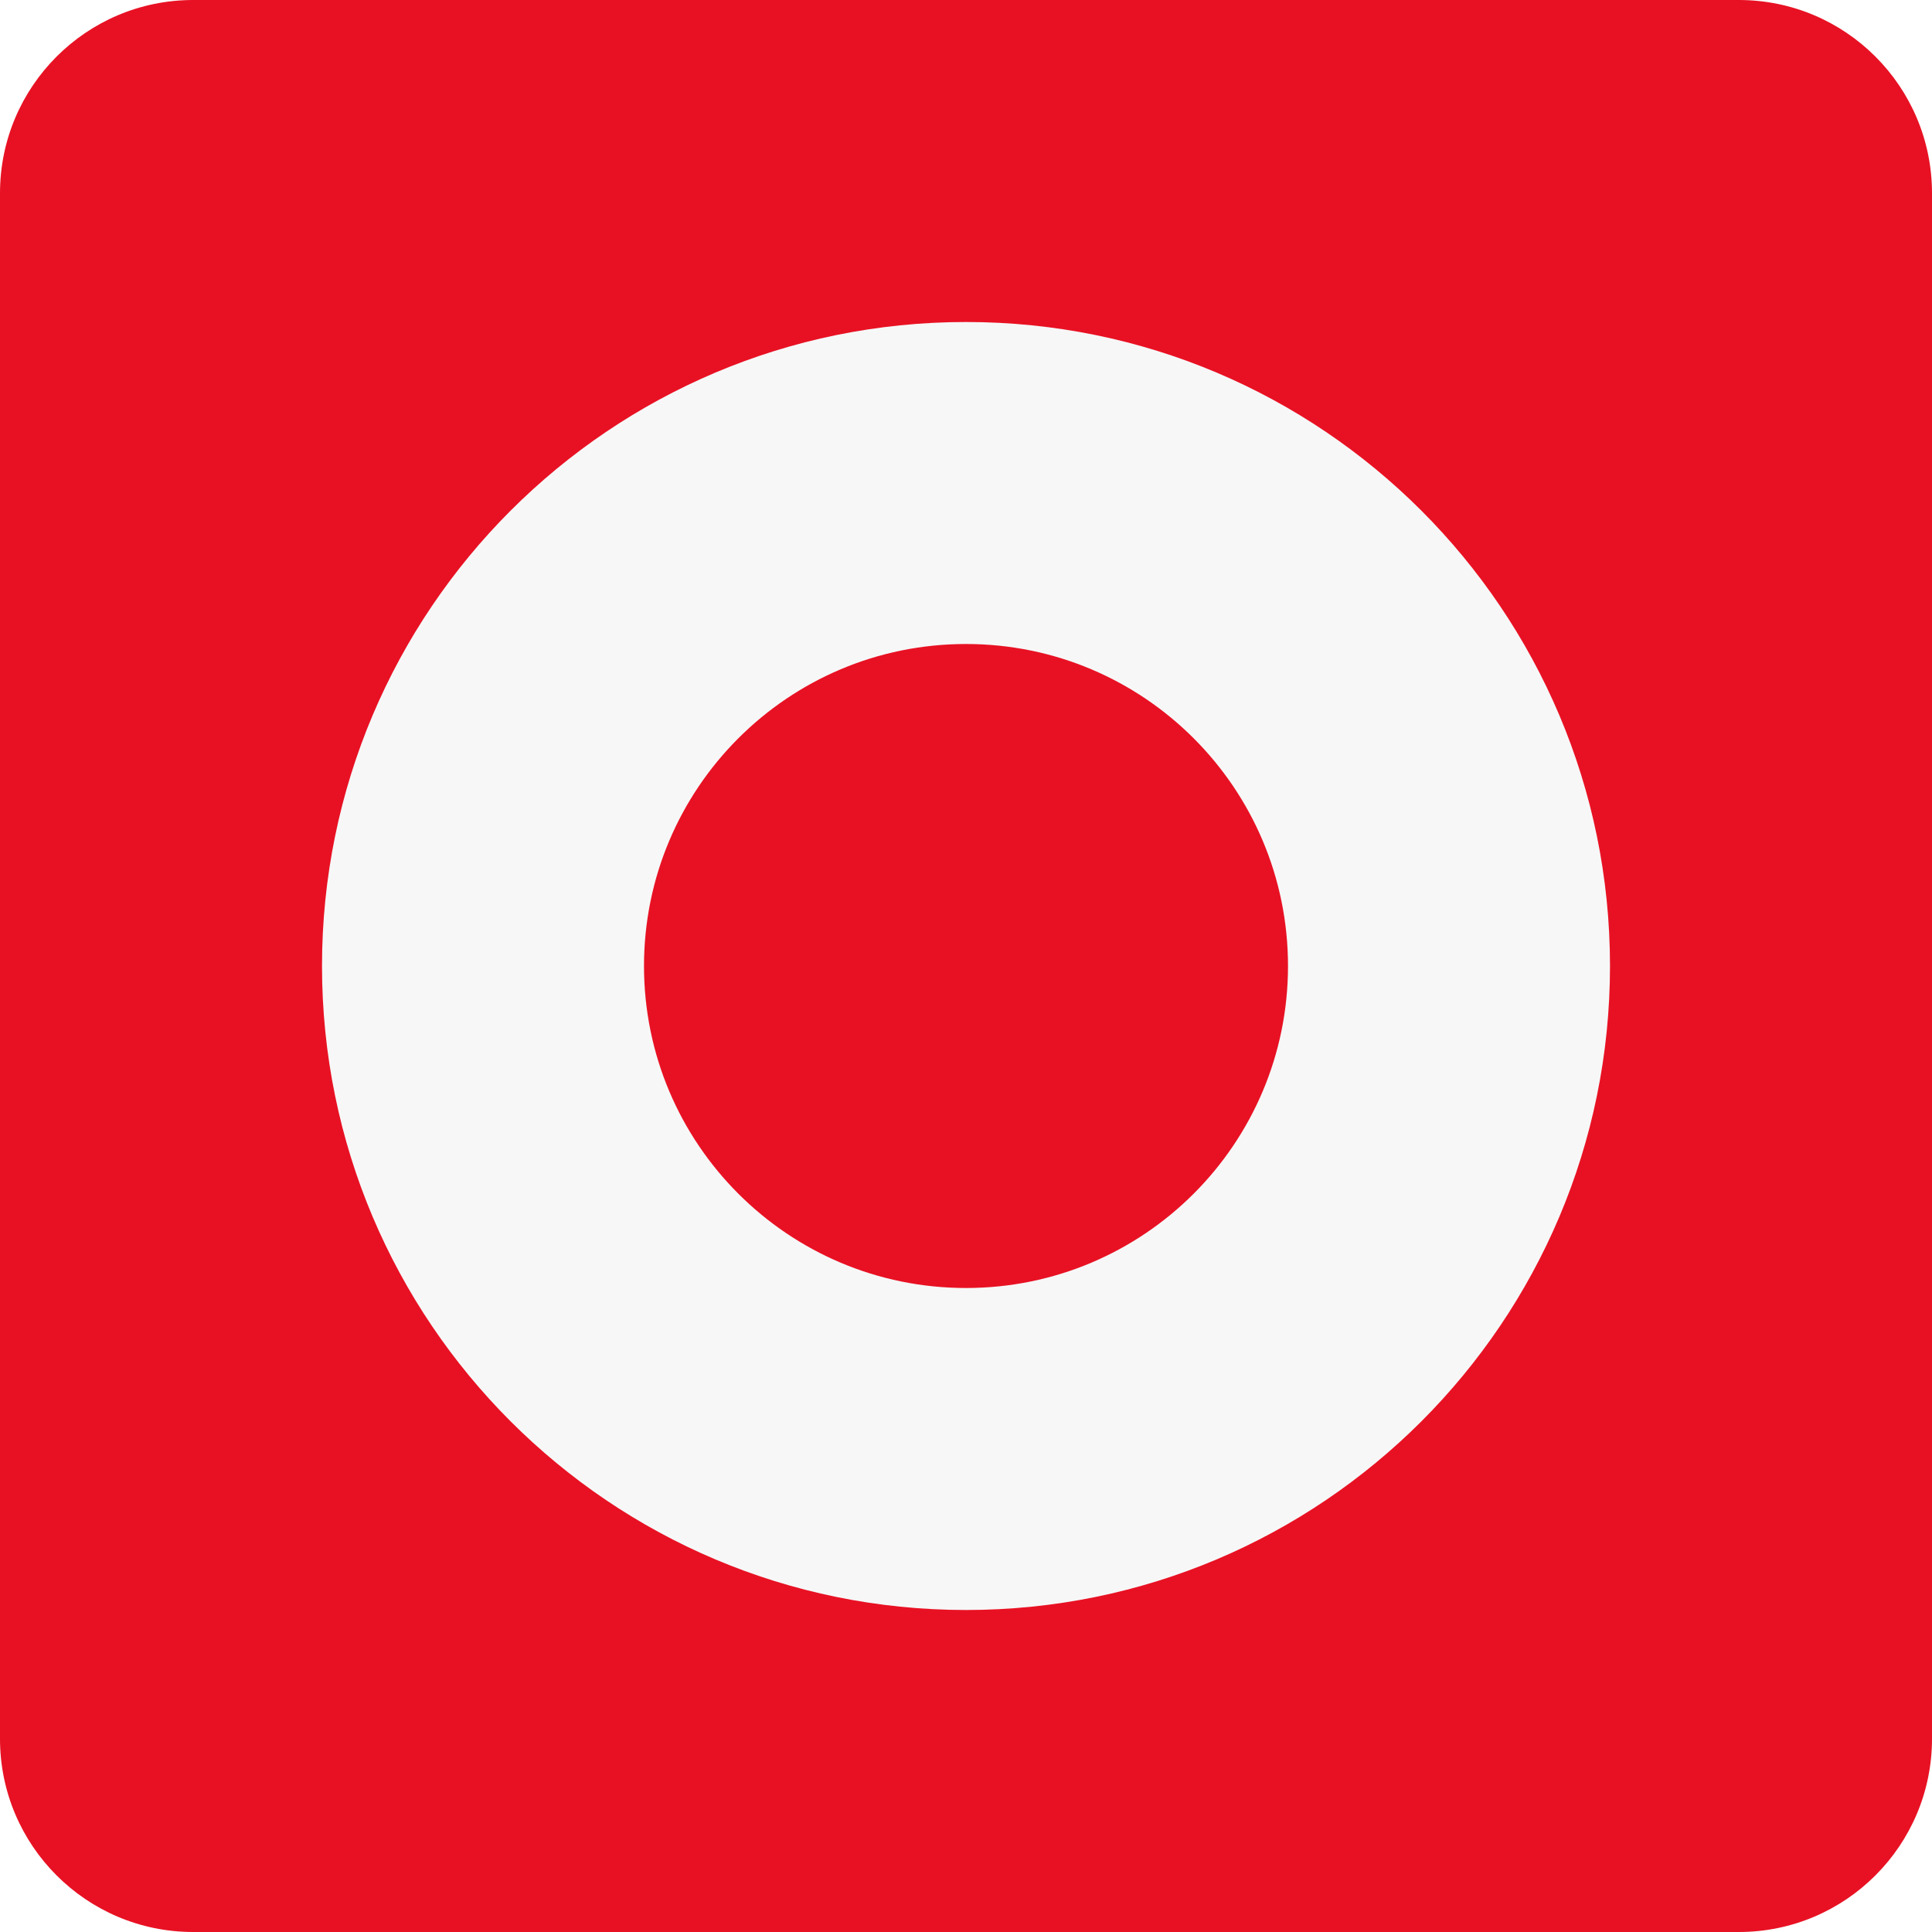
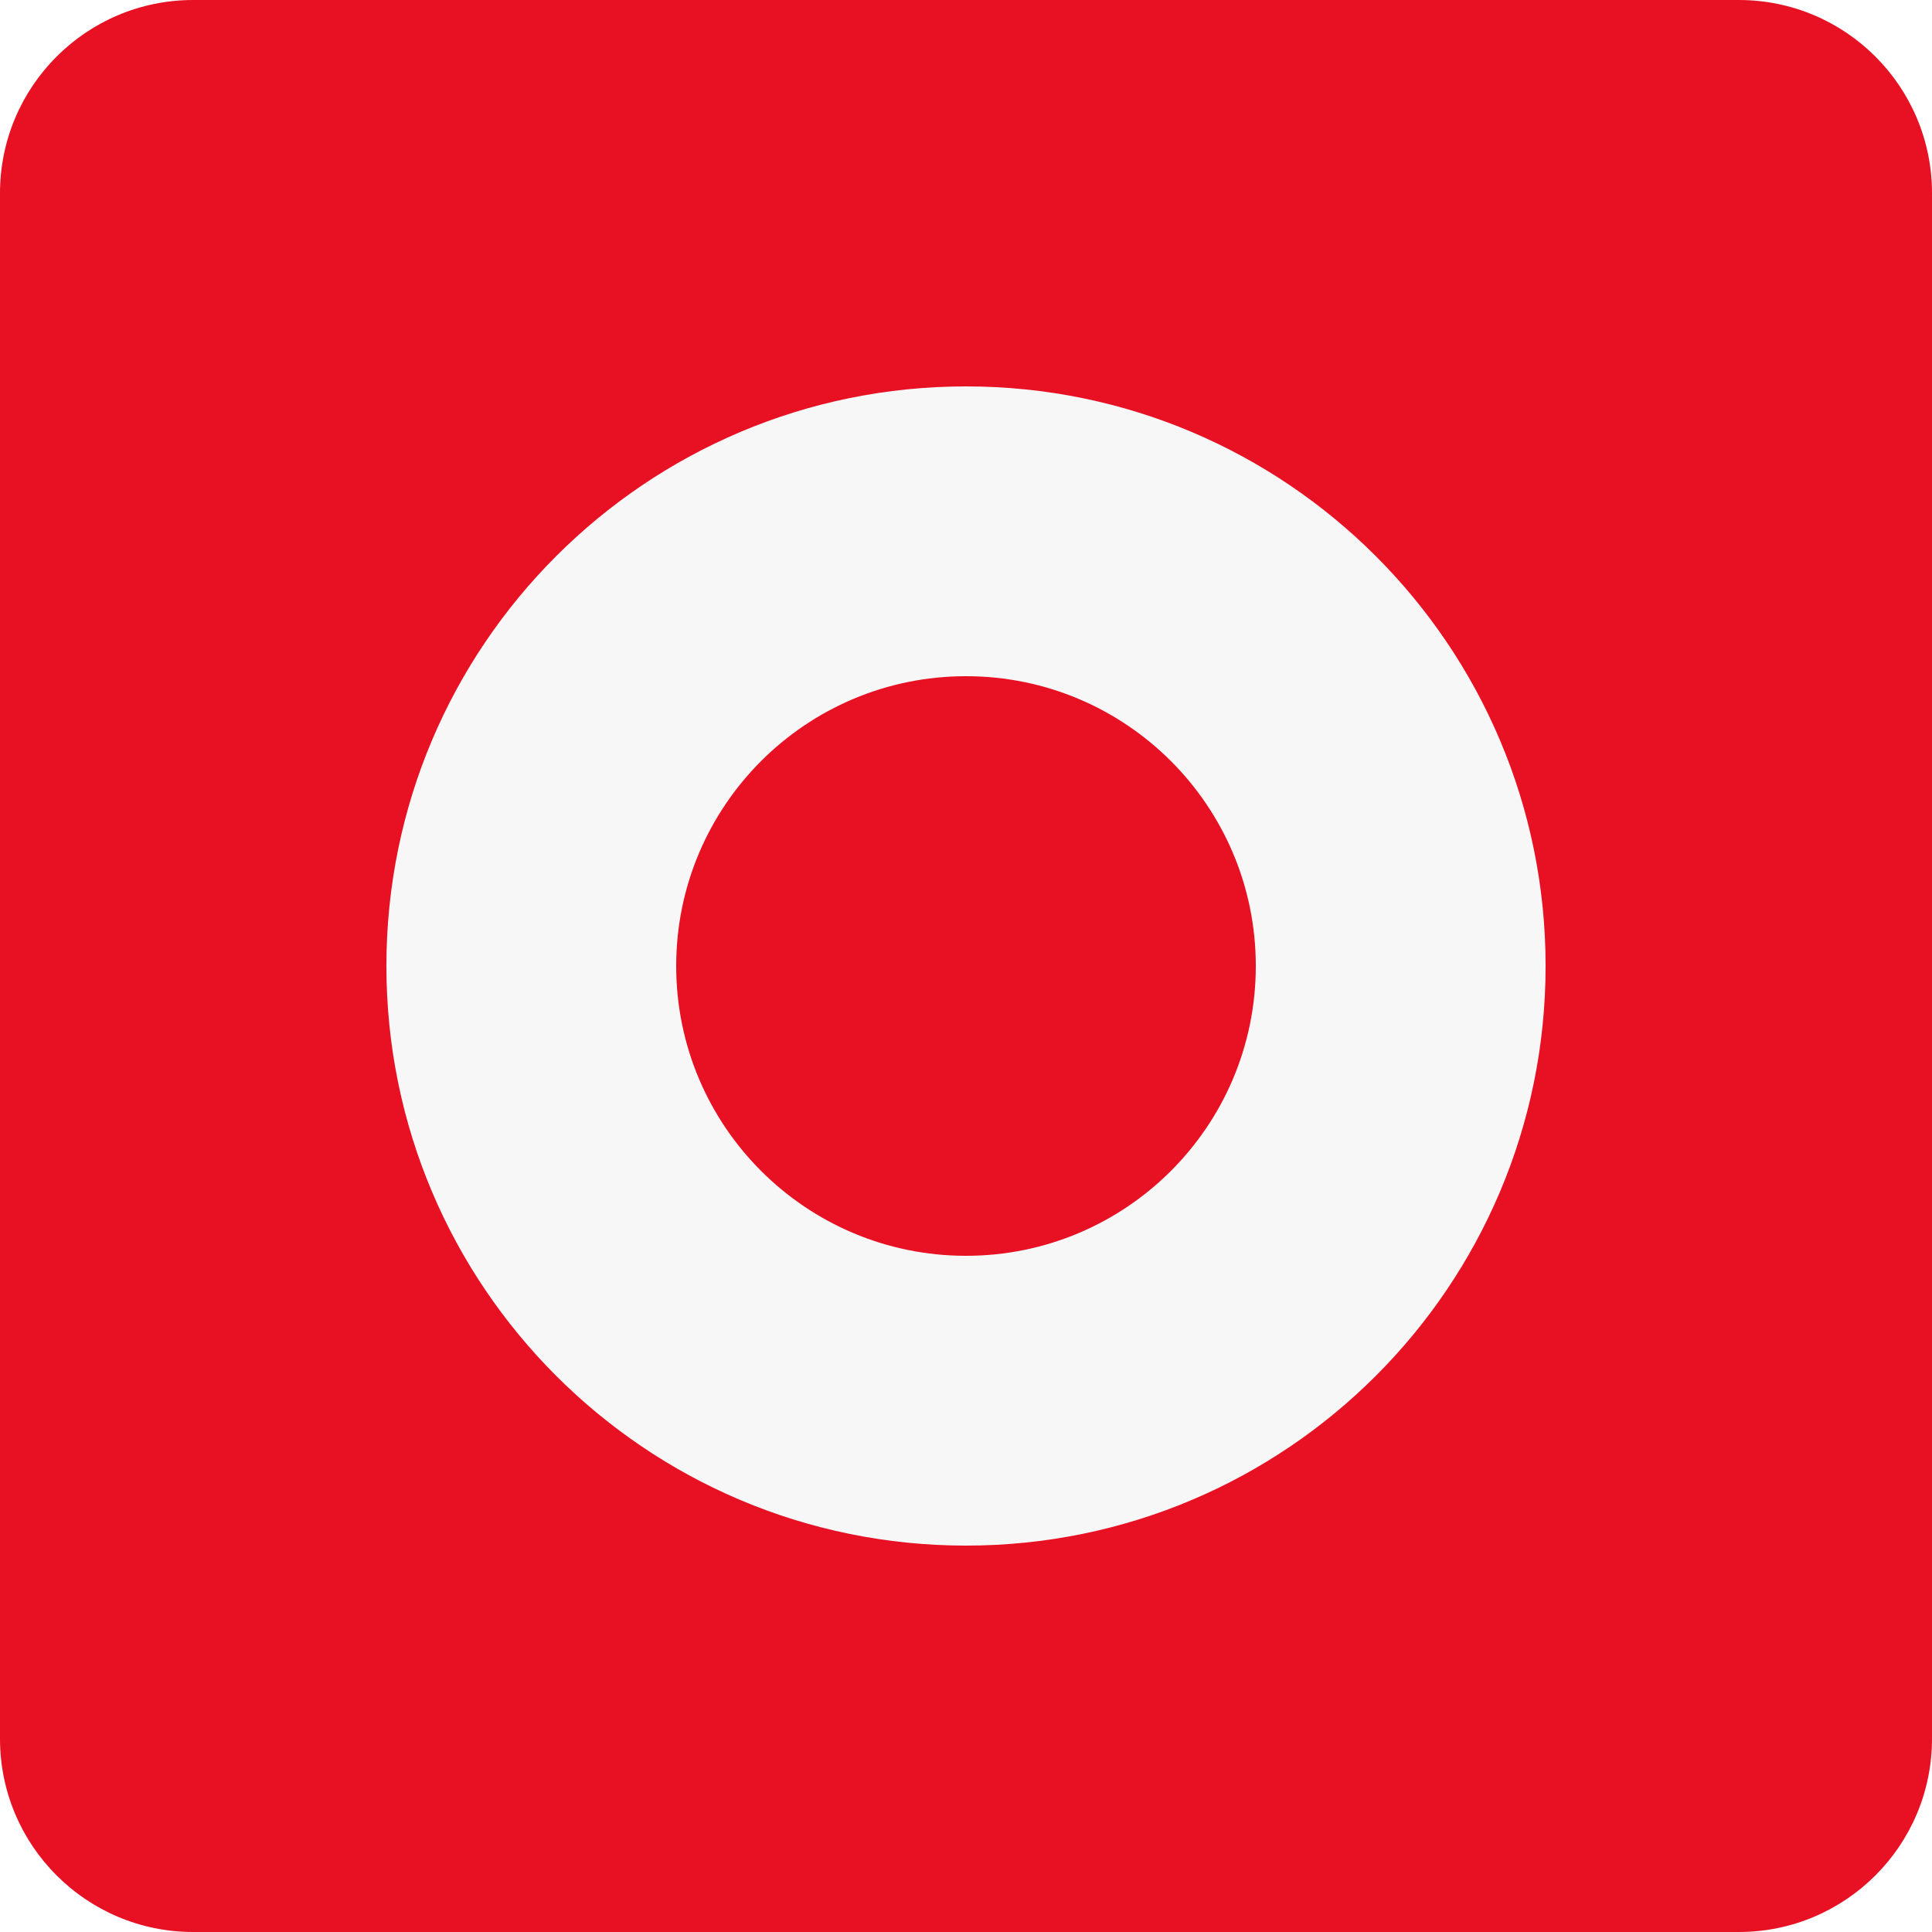
- <svg xmlns="http://www.w3.org/2000/svg" width="600" height="600" viewBox="0 0 600 600">
-   <path fill="#E81123" d="M60 0H540A60 60 0 0 1 600 60V540A60 60 0 0 1 540 600H60A60 60 0 0 1 0 540V60A60 60 0 0 1 60 0Z" />
-   <path fill="#F7F7F7" fill-rule="evenodd" d="M300 100A200 200 0 1 1 300 500A200 200 0 1 1 300 100ZM300 200A100 100 0 1 1 300 400A100 100 0 1 1 300 200Z" />
+ <svg xmlns="http://www.w3.org/2000/svg" width="600" height="600" viewBox="0 0 600 600" fill="none">
+   <rect width="600" height="600" rx="60" fill="#E81123" />
+   <path d="M300 120C399.411 120 480 200.589 480 300C480 399.411 399.411 480 300 480C200.589 480 120 399.411 120 300C120 200.589 200.589 120 300 120ZM300 210C250.294 210 210 250.294 210 300C210 349.706 250.294 390 300 390C349.706 390 390 349.706 390 300C390 250.294 349.706 210 300 210Z" fill-rule="evenodd" clip-rule="evenodd" fill="#F7F7F7" />
</svg>
